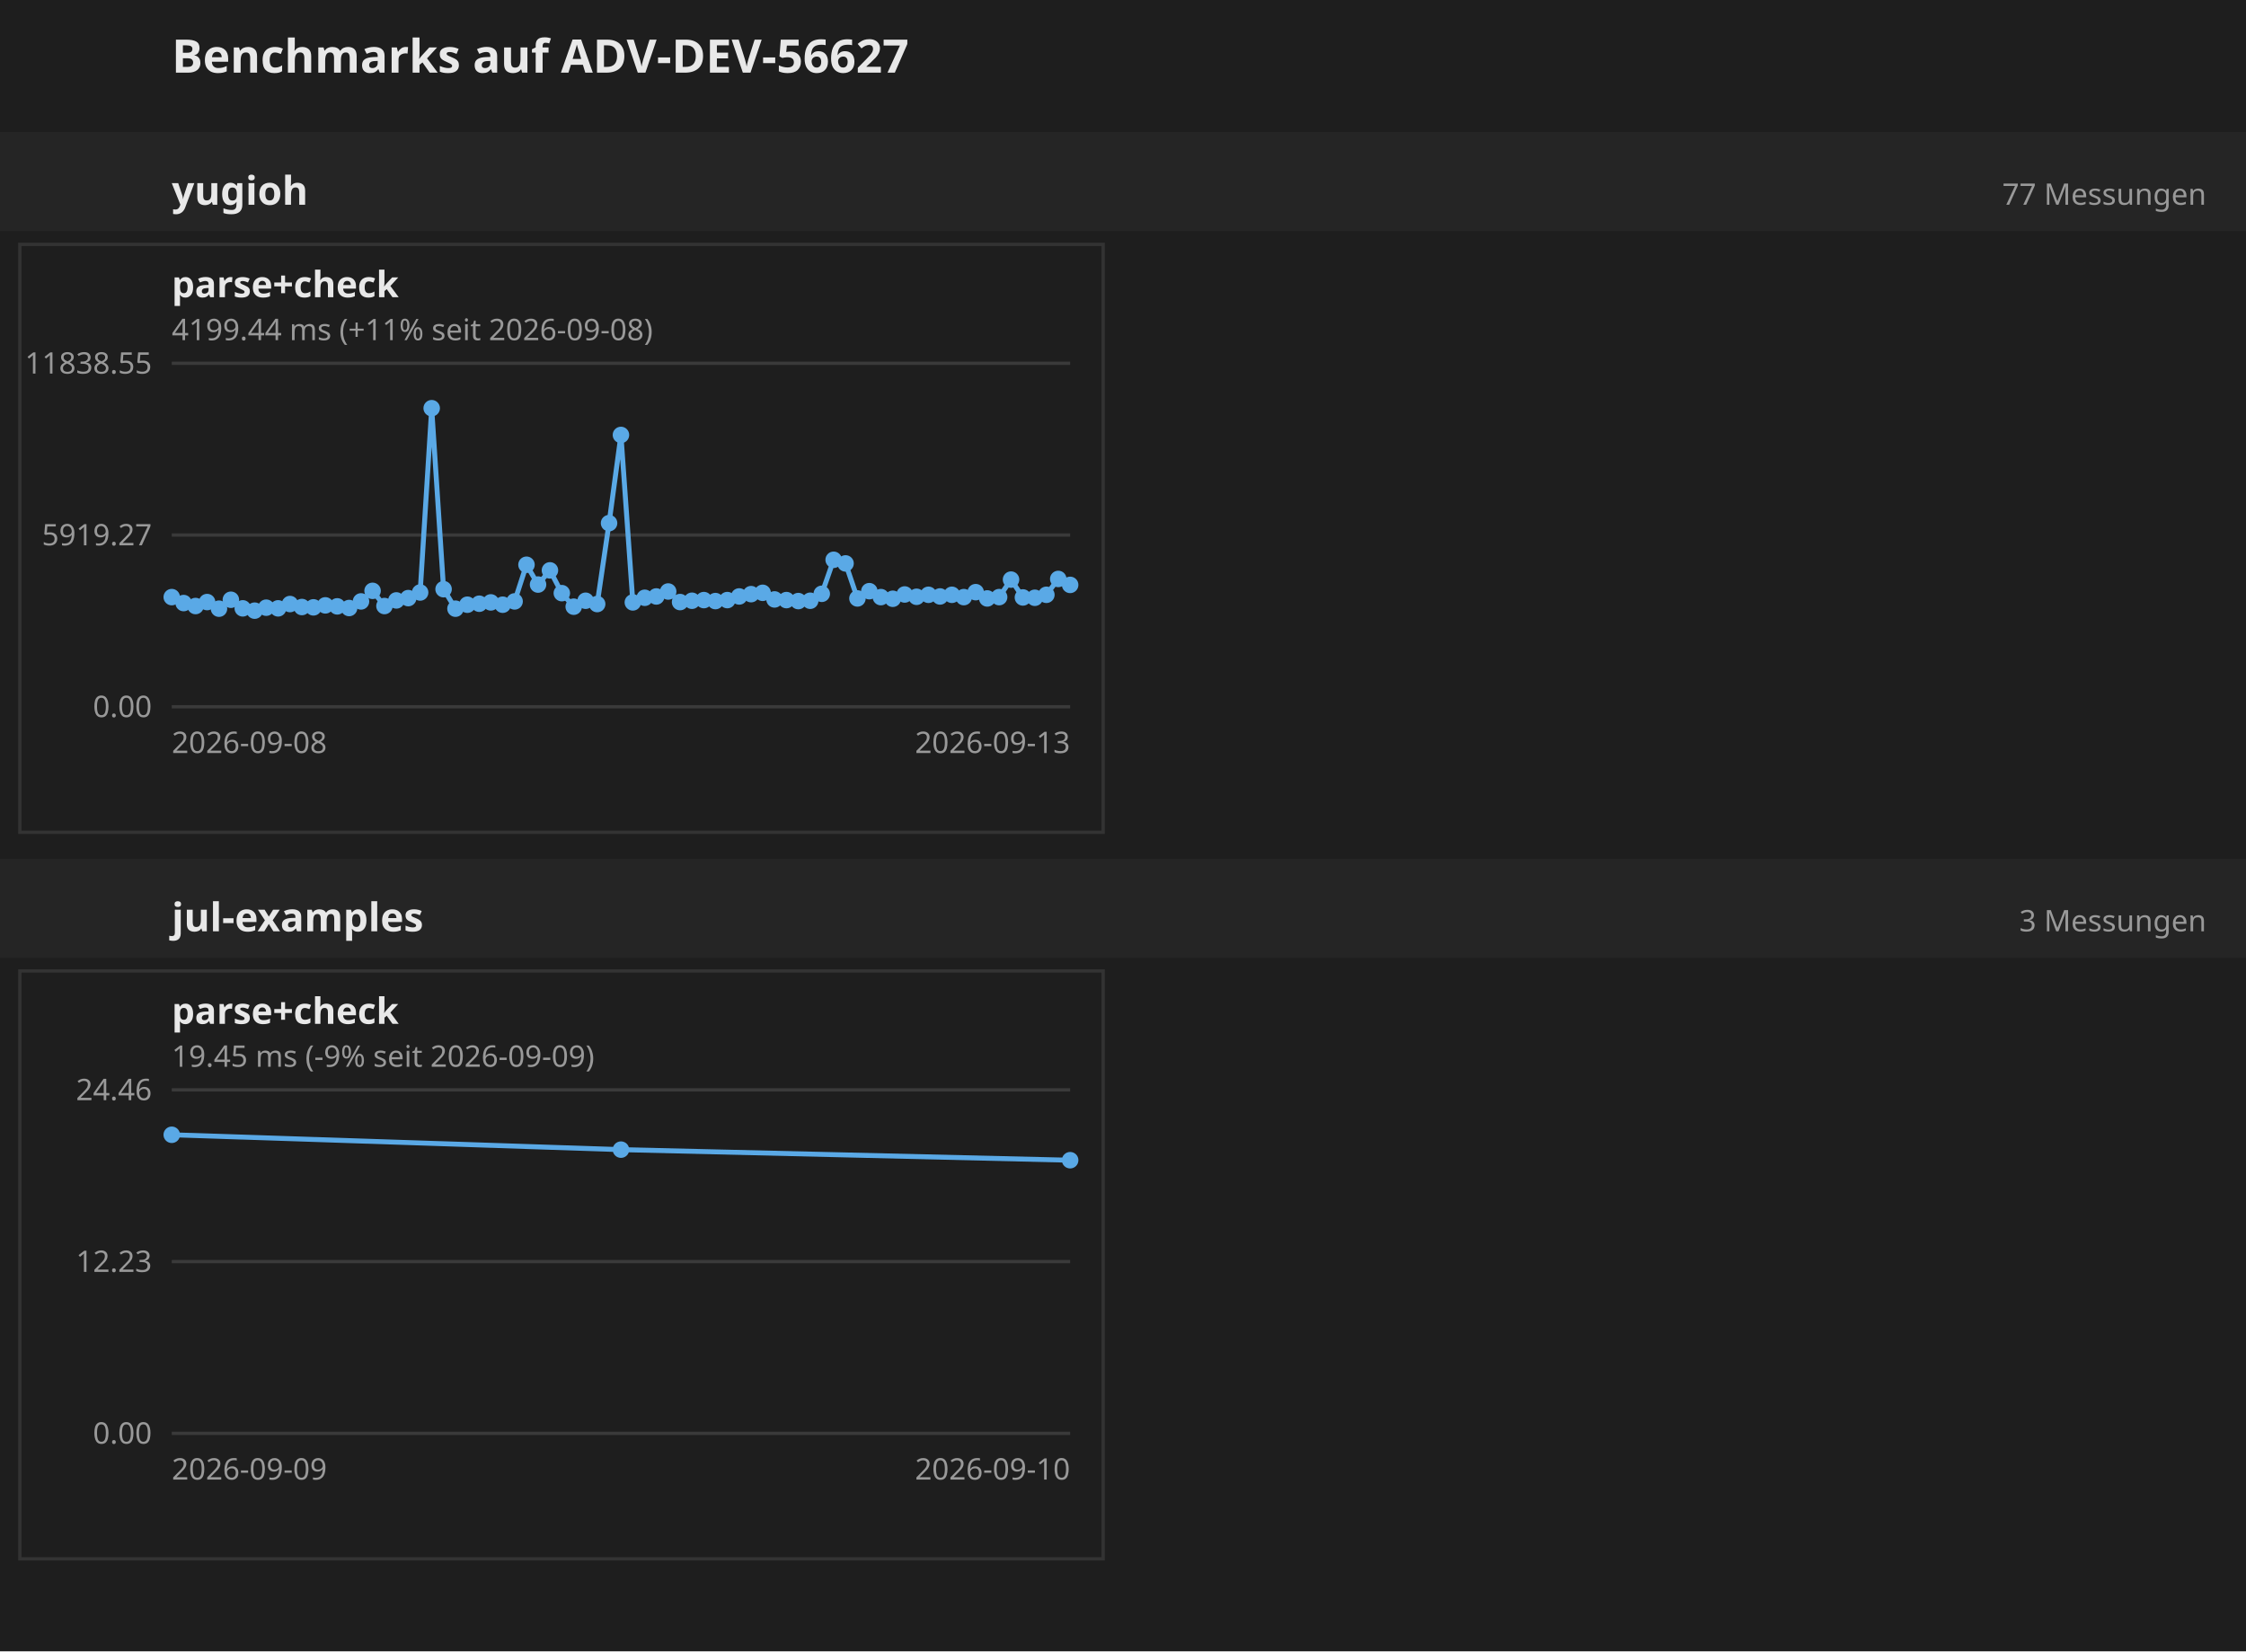
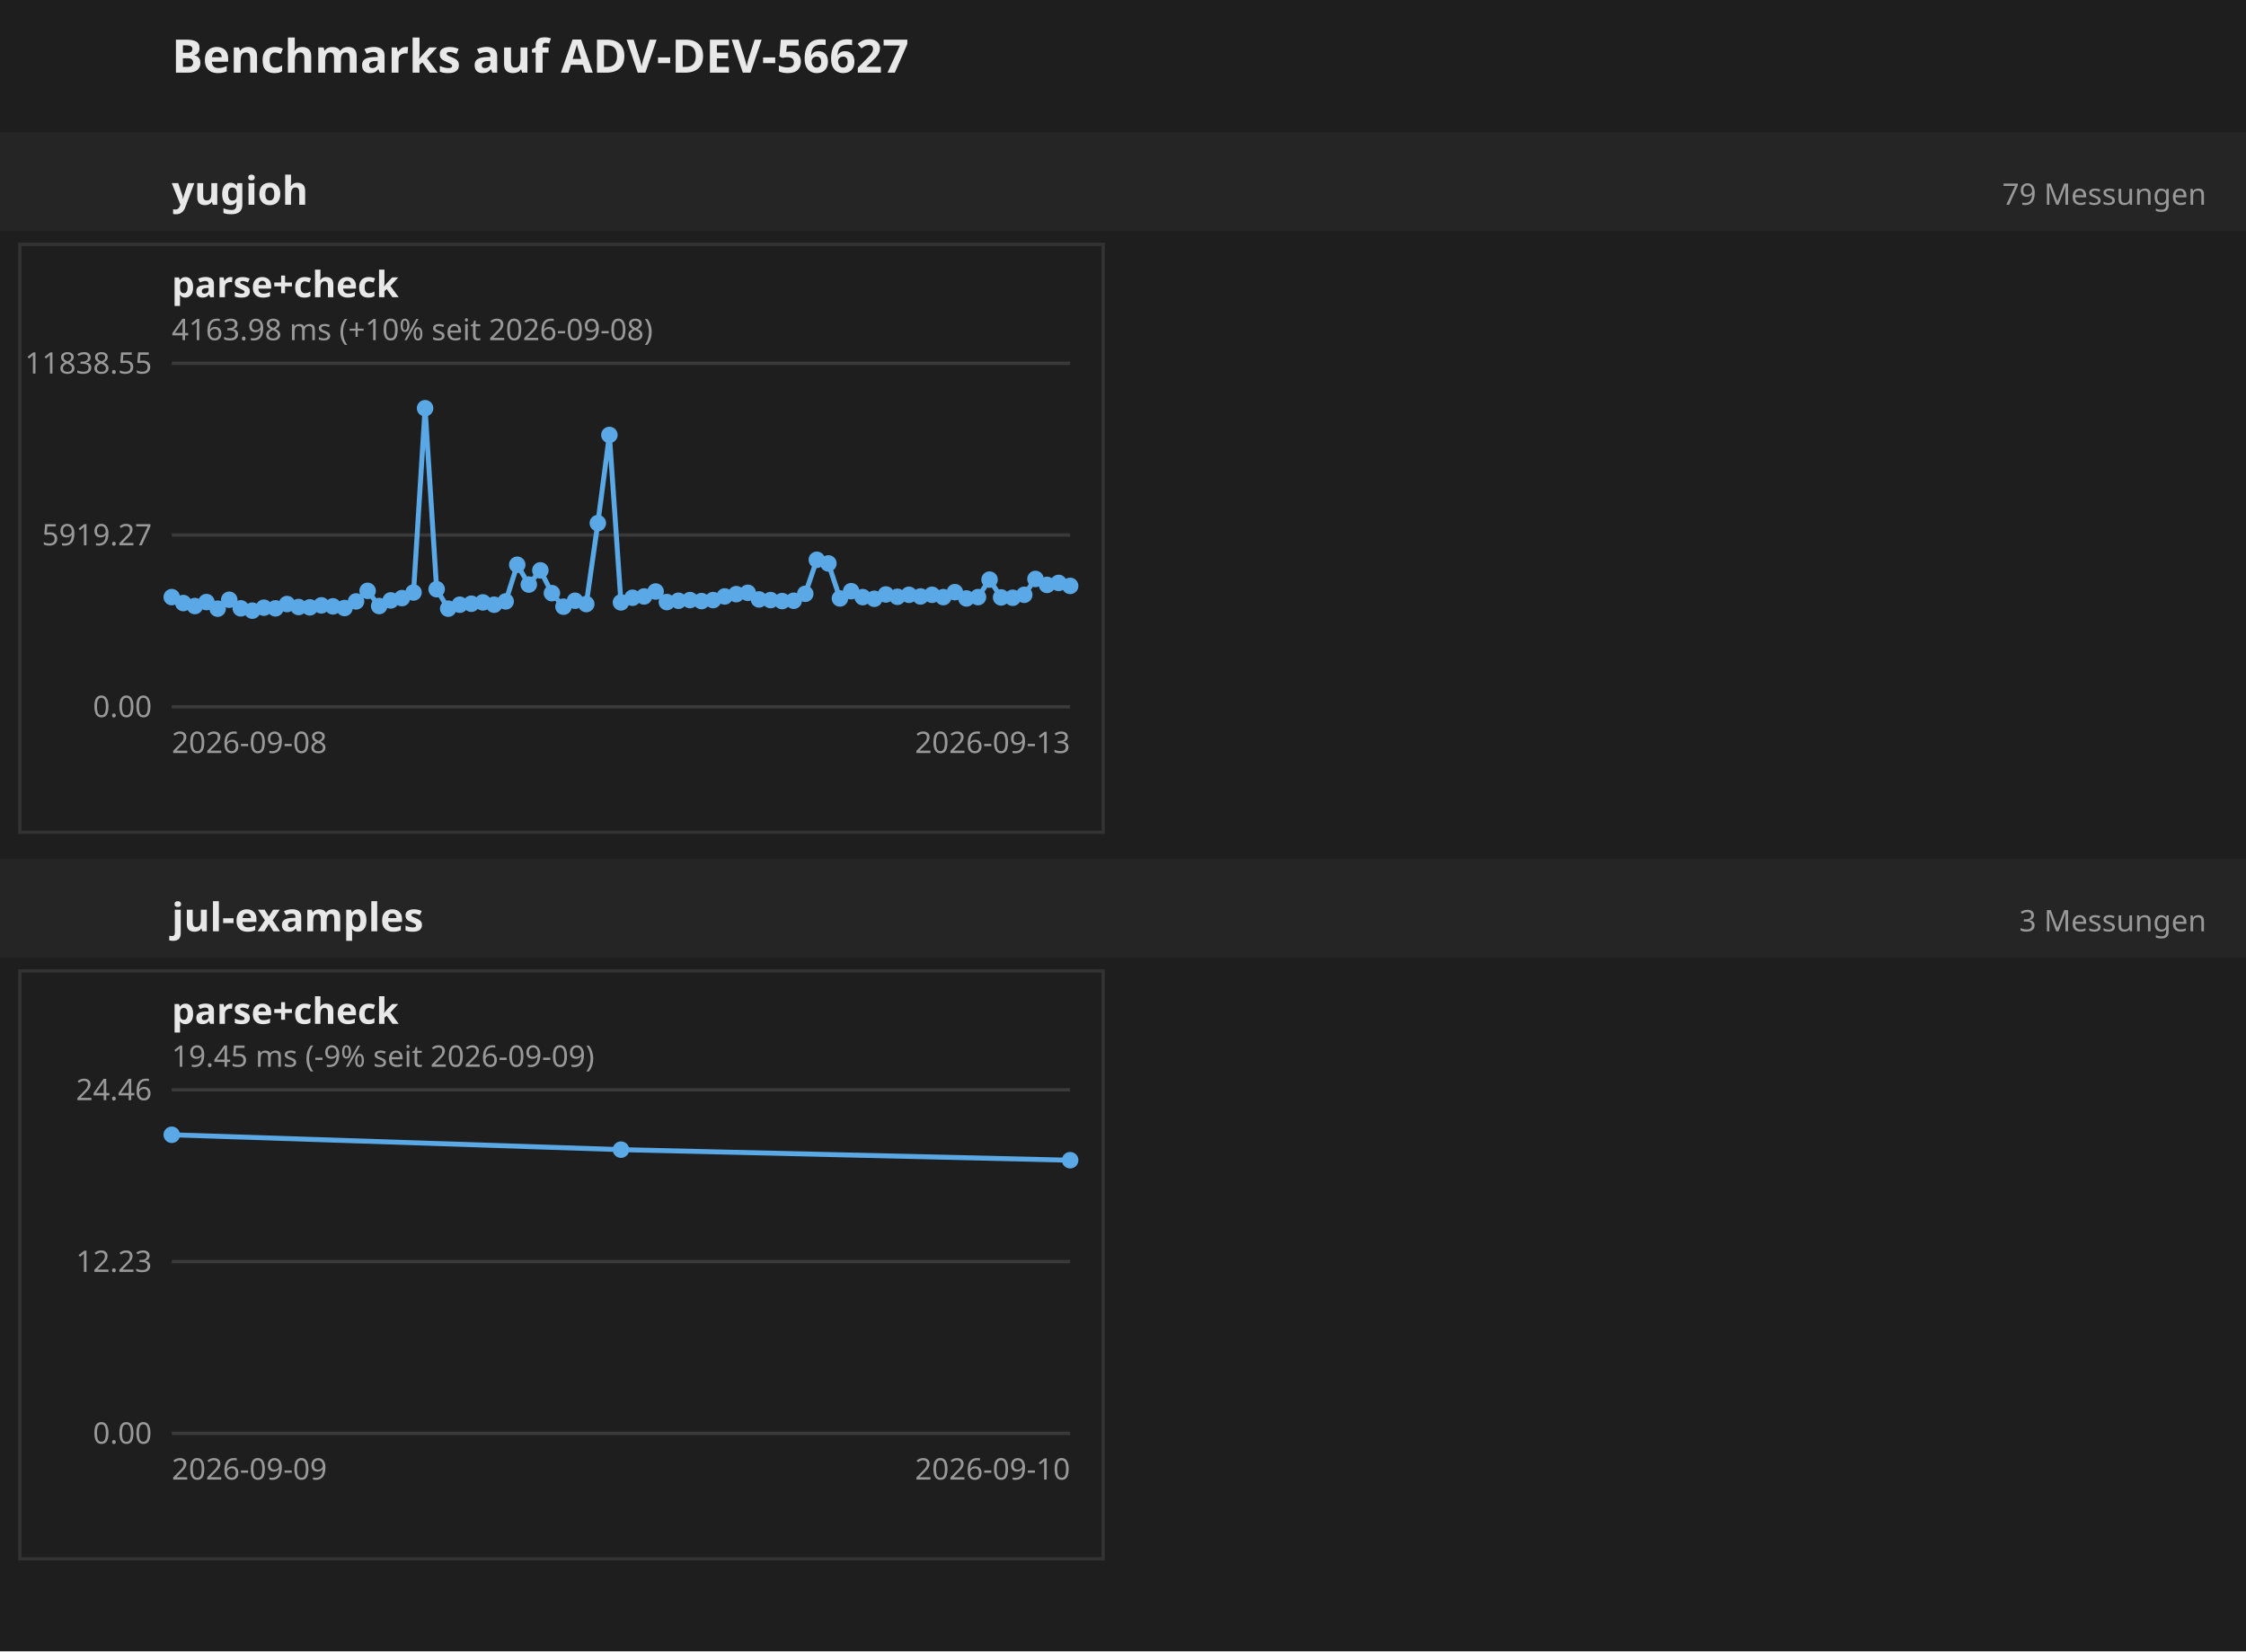
<svg xmlns="http://www.w3.org/2000/svg" width="680" height="500" font-family="sans-serif">
  <rect width="680" height="500" fill="#1e1e1e" />
  <text x="52" y="22" font-size="14" font-weight="bold" fill="#e8e8e8">Benchmarks auf ADV-DEV-56627</text>
  <g transform="translate(0 40)">
    <rect x="0" y="0" width="680" height="30" fill="#252525" />
    <text x="52" y="22" font-size="12" font-weight="bold" fill="#e8e8e8">yugioh</text>
-     <text x="668" y="22" text-anchor="end" font-size="9" fill="#999">77 Messungen</text>
+     <text x="668" y="22" text-anchor="end" font-size="9" fill="#999">79 Messungen</text>
    <g transform="translate(0 30)">
      <g transform="translate(0 0)">
        <rect x="6" y="4" width="328" height="178" fill="none" stroke="#333" />
        <text x="52" y="20" font-size="11" font-weight="bold" fill="#e8e8e8">parse+check</text>
-         <text x="52" y="33" font-size="9" fill="#999">4199.44 ms (+11% seit 2026-09-08)</text>
+         <text x="52" y="33" font-size="9" fill="#999">4163.98 ms (+10% seit 2026-09-08)</text>
        <line x1="52" y1="144.0" x2="324" y2="144.0" stroke="#3a3a3a" />
        <text x="46" y="144.0" text-anchor="end" dominant-baseline="middle" font-size="9" fill="#999">0.00</text>
        <line x1="52" y1="92.0" x2="324" y2="92.0" stroke="#3a3a3a" />
        <text x="46" y="92.0" text-anchor="end" dominant-baseline="middle" font-size="9" fill="#999">5919.27</text>
        <line x1="52" y1="40.0" x2="324" y2="40.0" stroke="#3a3a3a" />
        <text x="46" y="40.0" text-anchor="end" dominant-baseline="middle" font-size="9" fill="#999">11838.55</text>
        <text x="52" y="158" font-size="9" fill="#999">2026-09-08</text>
        <text x="324" y="158" text-anchor="end" font-size="9" fill="#999">2026-09-13</text>
-         <polyline fill="none" stroke="#5aa9e6" stroke-width="1.5" points="52.0,110.8 55.6,112.6 59.2,113.5 62.7,112.3 66.3,114.3 69.9,111.6 73.5,114.2 77.1,114.9 80.6,114.0 84.2,114.2 87.8,112.9 91.4,113.8 94.9,113.9 98.5,113.3 102.1,113.6 105.7,114.1 109.3,112.1 112.8,108.9 116.4,113.5 120.0,111.8 123.6,111.1 127.2,109.4 130.7,53.6 134.3,108.4 137.9,114.3 141.5,113.1 145.1,112.8 148.6,112.4 152.2,113.1 155.8,112.1 159.4,101.0 162.9,107.0 166.5,102.7 170.1,109.6 173.7,113.7 177.3,111.9 180.8,112.9 184.4,88.4 188.0,61.7 191.6,112.4 195.2,111.0 198.7,110.6 202.3,109.1 205.9,112.3 209.5,111.9 213.1,111.7 216.6,112.0 220.2,111.7 223.8,110.6 227.4,109.9 230.9,109.5 234.5,111.5 238.1,111.7 241.7,112.0 245.3,111.9 248.8,109.8 252.4,99.5 256.0,100.6 259.6,111.2 263.2,109.0 266.7,110.8 270.3,111.3 273.9,110.0 277.5,110.7 281.1,110.1 284.6,110.6 288.2,110.1 291.8,110.8 295.4,109.3 298.9,111.2 302.5,110.8 306.1,105.5 309.7,110.9 313.3,111.0 316.8,110.1 320.4,105.3 324.0,107.1" />
+         <polyline fill="none" stroke="#5aa9e6" stroke-width="1.5" points="52.0,110.8 55.5,112.6 59.0,113.5 62.5,112.3 65.9,114.3 69.4,111.6 72.9,114.2 76.4,114.9 79.9,114.0 83.4,114.2 86.9,112.9 90.4,113.8 93.8,113.9 97.3,113.3 100.8,113.6 104.3,114.1 107.8,112.1 111.3,108.9 114.8,113.5 118.3,111.8 121.7,111.1 125.2,109.4 128.7,53.6 132.2,108.4 135.7,114.3 139.2,113.1 142.7,112.8 146.2,112.4 149.6,113.1 153.1,112.1 156.6,101.0 160.1,107.0 163.6,102.7 167.1,109.6 170.6,113.7 174.1,111.9 177.5,112.9 181.0,88.4 184.5,61.7 188.0,112.4 191.5,111.0 195.0,110.6 198.5,109.1 201.9,112.3 205.4,111.9 208.9,111.7 212.4,112.0 215.9,111.7 219.4,110.6 222.9,109.9 226.4,109.5 229.8,111.5 233.3,111.7 236.8,112.0 240.3,111.9 243.8,109.8 247.3,99.5 250.8,100.6 254.3,111.2 257.7,109.0 261.2,110.8 264.7,111.3 268.2,110.0 271.7,110.7 275.2,110.1 278.7,110.6 282.2,110.1 285.6,110.8 289.1,109.3 292.6,111.2 296.1,110.8 299.6,105.5 303.1,110.9 306.6,111.0 310.1,110.1 313.5,105.3 317.0,107.1 320.5,106.5 324.0,107.4" />
        <circle cx="52.0" cy="110.8" r="2.5" fill="#5aa9e6" />
-         <circle cx="55.6" cy="112.6" r="2.5" fill="#5aa9e6" />
-         <circle cx="59.2" cy="113.5" r="2.5" fill="#5aa9e6" />
-         <circle cx="62.7" cy="112.3" r="2.5" fill="#5aa9e6" />
-         <circle cx="66.3" cy="114.3" r="2.5" fill="#5aa9e6" />
-         <circle cx="69.9" cy="111.6" r="2.5" fill="#5aa9e6" />
-         <circle cx="73.5" cy="114.2" r="2.5" fill="#5aa9e6" />
-         <circle cx="77.1" cy="114.9" r="2.5" fill="#5aa9e6" />
-         <circle cx="80.6" cy="114.0" r="2.5" fill="#5aa9e6" />
-         <circle cx="84.2" cy="114.2" r="2.5" fill="#5aa9e6" />
-         <circle cx="87.8" cy="112.9" r="2.5" fill="#5aa9e6" />
-         <circle cx="91.4" cy="113.8" r="2.5" fill="#5aa9e6" />
-         <circle cx="94.9" cy="113.9" r="2.5" fill="#5aa9e6" />
-         <circle cx="98.5" cy="113.3" r="2.5" fill="#5aa9e6" />
-         <circle cx="102.1" cy="113.6" r="2.5" fill="#5aa9e6" />
-         <circle cx="105.7" cy="114.1" r="2.5" fill="#5aa9e6" />
-         <circle cx="109.3" cy="112.1" r="2.5" fill="#5aa9e6" />
-         <circle cx="112.8" cy="108.9" r="2.5" fill="#5aa9e6" />
-         <circle cx="116.4" cy="113.5" r="2.5" fill="#5aa9e6" />
-         <circle cx="120.0" cy="111.8" r="2.5" fill="#5aa9e6" />
-         <circle cx="123.6" cy="111.1" r="2.5" fill="#5aa9e6" />
-         <circle cx="127.2" cy="109.4" r="2.5" fill="#5aa9e6" />
-         <circle cx="130.7" cy="53.6" r="2.5" fill="#5aa9e6" />
-         <circle cx="134.3" cy="108.4" r="2.5" fill="#5aa9e6" />
-         <circle cx="137.9" cy="114.3" r="2.5" fill="#5aa9e6" />
-         <circle cx="141.5" cy="113.1" r="2.5" fill="#5aa9e6" />
-         <circle cx="145.1" cy="112.8" r="2.5" fill="#5aa9e6" />
-         <circle cx="148.6" cy="112.4" r="2.5" fill="#5aa9e6" />
-         <circle cx="152.2" cy="113.1" r="2.5" fill="#5aa9e6" />
-         <circle cx="155.8" cy="112.1" r="2.5" fill="#5aa9e6" />
-         <circle cx="159.4" cy="101.0" r="2.5" fill="#5aa9e6" />
-         <circle cx="162.9" cy="107.0" r="2.5" fill="#5aa9e6" />
-         <circle cx="166.5" cy="102.7" r="2.5" fill="#5aa9e6" />
-         <circle cx="170.1" cy="109.6" r="2.5" fill="#5aa9e6" />
-         <circle cx="173.7" cy="113.7" r="2.5" fill="#5aa9e6" />
-         <circle cx="177.3" cy="111.9" r="2.5" fill="#5aa9e6" />
-         <circle cx="180.8" cy="112.9" r="2.5" fill="#5aa9e6" />
-         <circle cx="184.4" cy="88.4" r="2.5" fill="#5aa9e6" />
-         <circle cx="188.0" cy="61.7" r="2.5" fill="#5aa9e6" />
-         <circle cx="191.6" cy="112.4" r="2.5" fill="#5aa9e6" />
-         <circle cx="195.2" cy="111.0" r="2.5" fill="#5aa9e6" />
-         <circle cx="198.7" cy="110.6" r="2.5" fill="#5aa9e6" />
-         <circle cx="202.3" cy="109.1" r="2.5" fill="#5aa9e6" />
-         <circle cx="205.9" cy="112.3" r="2.5" fill="#5aa9e6" />
-         <circle cx="209.5" cy="111.9" r="2.5" fill="#5aa9e6" />
-         <circle cx="213.1" cy="111.7" r="2.5" fill="#5aa9e6" />
-         <circle cx="216.6" cy="112.0" r="2.5" fill="#5aa9e6" />
-         <circle cx="220.2" cy="111.7" r="2.5" fill="#5aa9e6" />
-         <circle cx="223.8" cy="110.6" r="2.5" fill="#5aa9e6" />
-         <circle cx="227.4" cy="109.9" r="2.5" fill="#5aa9e6" />
-         <circle cx="230.9" cy="109.5" r="2.5" fill="#5aa9e6" />
-         <circle cx="234.5" cy="111.5" r="2.5" fill="#5aa9e6" />
-         <circle cx="238.1" cy="111.7" r="2.5" fill="#5aa9e6" />
-         <circle cx="241.7" cy="112.0" r="2.5" fill="#5aa9e6" />
-         <circle cx="245.3" cy="111.9" r="2.5" fill="#5aa9e6" />
-         <circle cx="248.8" cy="109.8" r="2.5" fill="#5aa9e6" />
-         <circle cx="252.4" cy="99.5" r="2.5" fill="#5aa9e6" />
-         <circle cx="256.0" cy="100.6" r="2.5" fill="#5aa9e6" />
-         <circle cx="259.6" cy="111.2" r="2.5" fill="#5aa9e6" />
-         <circle cx="263.2" cy="109.0" r="2.5" fill="#5aa9e6" />
-         <circle cx="266.7" cy="110.8" r="2.5" fill="#5aa9e6" />
-         <circle cx="270.3" cy="111.3" r="2.5" fill="#5aa9e6" />
-         <circle cx="273.9" cy="110.0" r="2.5" fill="#5aa9e6" />
-         <circle cx="277.5" cy="110.7" r="2.5" fill="#5aa9e6" />
-         <circle cx="281.1" cy="110.1" r="2.5" fill="#5aa9e6" />
-         <circle cx="284.6" cy="110.6" r="2.5" fill="#5aa9e6" />
-         <circle cx="288.2" cy="110.1" r="2.5" fill="#5aa9e6" />
-         <circle cx="291.8" cy="110.8" r="2.5" fill="#5aa9e6" />
-         <circle cx="295.4" cy="109.3" r="2.5" fill="#5aa9e6" />
-         <circle cx="298.9" cy="111.2" r="2.5" fill="#5aa9e6" />
-         <circle cx="302.5" cy="110.8" r="2.5" fill="#5aa9e6" />
-         <circle cx="306.1" cy="105.5" r="2.5" fill="#5aa9e6" />
-         <circle cx="309.7" cy="110.9" r="2.5" fill="#5aa9e6" />
-         <circle cx="313.3" cy="111.0" r="2.5" fill="#5aa9e6" />
-         <circle cx="316.8" cy="110.1" r="2.5" fill="#5aa9e6" />
-         <circle cx="320.4" cy="105.3" r="2.5" fill="#5aa9e6" />
-         <circle cx="324.0" cy="107.1" r="2.5" fill="#5aa9e6" />
+         <circle cx="55.5" cy="112.6" r="2.5" fill="#5aa9e6" />
+         <circle cx="59.0" cy="113.5" r="2.5" fill="#5aa9e6" />
+         <circle cx="62.5" cy="112.3" r="2.5" fill="#5aa9e6" />
+         <circle cx="65.9" cy="114.3" r="2.5" fill="#5aa9e6" />
+         <circle cx="69.4" cy="111.6" r="2.5" fill="#5aa9e6" />
+         <circle cx="72.9" cy="114.2" r="2.5" fill="#5aa9e6" />
+         <circle cx="76.4" cy="114.9" r="2.5" fill="#5aa9e6" />
+         <circle cx="79.9" cy="114.0" r="2.5" fill="#5aa9e6" />
+         <circle cx="83.4" cy="114.2" r="2.5" fill="#5aa9e6" />
+         <circle cx="86.9" cy="112.9" r="2.5" fill="#5aa9e6" />
+         <circle cx="90.4" cy="113.8" r="2.5" fill="#5aa9e6" />
+         <circle cx="93.8" cy="113.9" r="2.5" fill="#5aa9e6" />
+         <circle cx="97.3" cy="113.3" r="2.5" fill="#5aa9e6" />
+         <circle cx="100.8" cy="113.6" r="2.5" fill="#5aa9e6" />
+         <circle cx="104.3" cy="114.1" r="2.5" fill="#5aa9e6" />
+         <circle cx="107.8" cy="112.1" r="2.5" fill="#5aa9e6" />
+         <circle cx="111.3" cy="108.9" r="2.5" fill="#5aa9e6" />
+         <circle cx="114.8" cy="113.5" r="2.5" fill="#5aa9e6" />
+         <circle cx="118.3" cy="111.8" r="2.5" fill="#5aa9e6" />
+         <circle cx="121.7" cy="111.1" r="2.5" fill="#5aa9e6" />
+         <circle cx="125.2" cy="109.4" r="2.5" fill="#5aa9e6" />
+         <circle cx="128.7" cy="53.6" r="2.5" fill="#5aa9e6" />
+         <circle cx="132.2" cy="108.4" r="2.5" fill="#5aa9e6" />
+         <circle cx="135.7" cy="114.3" r="2.5" fill="#5aa9e6" />
+         <circle cx="139.2" cy="113.1" r="2.5" fill="#5aa9e6" />
+         <circle cx="142.7" cy="112.8" r="2.5" fill="#5aa9e6" />
+         <circle cx="146.2" cy="112.4" r="2.5" fill="#5aa9e6" />
+         <circle cx="149.6" cy="113.1" r="2.5" fill="#5aa9e6" />
+         <circle cx="153.1" cy="112.1" r="2.5" fill="#5aa9e6" />
+         <circle cx="156.6" cy="101.0" r="2.5" fill="#5aa9e6" />
+         <circle cx="160.1" cy="107.0" r="2.5" fill="#5aa9e6" />
+         <circle cx="163.6" cy="102.7" r="2.5" fill="#5aa9e6" />
+         <circle cx="167.1" cy="109.6" r="2.5" fill="#5aa9e6" />
+         <circle cx="170.6" cy="113.7" r="2.5" fill="#5aa9e6" />
+         <circle cx="174.1" cy="111.9" r="2.5" fill="#5aa9e6" />
+         <circle cx="177.5" cy="112.9" r="2.5" fill="#5aa9e6" />
+         <circle cx="181.0" cy="88.4" r="2.5" fill="#5aa9e6" />
+         <circle cx="184.5" cy="61.7" r="2.5" fill="#5aa9e6" />
+         <circle cx="188.0" cy="112.4" r="2.5" fill="#5aa9e6" />
+         <circle cx="191.5" cy="111.0" r="2.5" fill="#5aa9e6" />
+         <circle cx="195.0" cy="110.6" r="2.5" fill="#5aa9e6" />
+         <circle cx="198.5" cy="109.1" r="2.5" fill="#5aa9e6" />
+         <circle cx="201.9" cy="112.3" r="2.5" fill="#5aa9e6" />
+         <circle cx="205.4" cy="111.9" r="2.5" fill="#5aa9e6" />
+         <circle cx="208.9" cy="111.7" r="2.5" fill="#5aa9e6" />
+         <circle cx="212.4" cy="112.0" r="2.5" fill="#5aa9e6" />
+         <circle cx="215.9" cy="111.7" r="2.5" fill="#5aa9e6" />
+         <circle cx="219.4" cy="110.6" r="2.5" fill="#5aa9e6" />
+         <circle cx="222.9" cy="109.9" r="2.5" fill="#5aa9e6" />
+         <circle cx="226.4" cy="109.5" r="2.5" fill="#5aa9e6" />
+         <circle cx="229.8" cy="111.5" r="2.5" fill="#5aa9e6" />
+         <circle cx="233.3" cy="111.7" r="2.5" fill="#5aa9e6" />
+         <circle cx="236.8" cy="112.0" r="2.5" fill="#5aa9e6" />
+         <circle cx="240.3" cy="111.9" r="2.5" fill="#5aa9e6" />
+         <circle cx="243.8" cy="109.8" r="2.5" fill="#5aa9e6" />
+         <circle cx="247.3" cy="99.5" r="2.5" fill="#5aa9e6" />
+         <circle cx="250.8" cy="100.6" r="2.5" fill="#5aa9e6" />
+         <circle cx="254.3" cy="111.2" r="2.5" fill="#5aa9e6" />
+         <circle cx="257.7" cy="109.0" r="2.5" fill="#5aa9e6" />
+         <circle cx="261.2" cy="110.8" r="2.5" fill="#5aa9e6" />
+         <circle cx="264.7" cy="111.3" r="2.5" fill="#5aa9e6" />
+         <circle cx="268.2" cy="110.0" r="2.5" fill="#5aa9e6" />
+         <circle cx="271.7" cy="110.7" r="2.5" fill="#5aa9e6" />
+         <circle cx="275.2" cy="110.1" r="2.5" fill="#5aa9e6" />
+         <circle cx="278.7" cy="110.6" r="2.5" fill="#5aa9e6" />
+         <circle cx="282.2" cy="110.1" r="2.5" fill="#5aa9e6" />
+         <circle cx="285.6" cy="110.8" r="2.5" fill="#5aa9e6" />
+         <circle cx="289.1" cy="109.3" r="2.5" fill="#5aa9e6" />
+         <circle cx="292.6" cy="111.2" r="2.5" fill="#5aa9e6" />
+         <circle cx="296.1" cy="110.8" r="2.5" fill="#5aa9e6" />
+         <circle cx="299.6" cy="105.5" r="2.5" fill="#5aa9e6" />
+         <circle cx="303.1" cy="110.9" r="2.5" fill="#5aa9e6" />
+         <circle cx="306.6" cy="111.0" r="2.5" fill="#5aa9e6" />
+         <circle cx="310.1" cy="110.1" r="2.5" fill="#5aa9e6" />
+         <circle cx="313.5" cy="105.3" r="2.5" fill="#5aa9e6" />
+         <circle cx="317.0" cy="107.1" r="2.5" fill="#5aa9e6" />
+         <circle cx="320.5" cy="106.5" r="2.5" fill="#5aa9e6" />
+         <circle cx="324.0" cy="107.4" r="2.5" fill="#5aa9e6" />
      </g>
    </g>
  </g>
  <g transform="translate(0 260)">
    <rect x="0" y="0" width="680" height="30" fill="#252525" />
    <text x="52" y="22" font-size="12" font-weight="bold" fill="#e8e8e8">jul-examples</text>
    <text x="668" y="22" text-anchor="end" font-size="9" fill="#999">3 Messungen</text>
    <g transform="translate(0 30)">
      <g transform="translate(0 0)">
        <rect x="6" y="4" width="328" height="178" fill="none" stroke="#333" />
        <text x="52" y="20" font-size="11" font-weight="bold" fill="#e8e8e8">parse+check</text>
        <text x="52" y="33" font-size="9" fill="#999">19.45 ms (-9% seit 2026-09-09)</text>
        <line x1="52" y1="144.0" x2="324" y2="144.0" stroke="#3a3a3a" />
        <text x="46" y="144.0" text-anchor="end" dominant-baseline="middle" font-size="9" fill="#999">0.00</text>
        <line x1="52" y1="92.0" x2="324" y2="92.0" stroke="#3a3a3a" />
        <text x="46" y="92.0" text-anchor="end" dominant-baseline="middle" font-size="9" fill="#999">12.23</text>
        <line x1="52" y1="40.0" x2="324" y2="40.0" stroke="#3a3a3a" />
        <text x="46" y="40.0" text-anchor="end" dominant-baseline="middle" font-size="9" fill="#999">24.46</text>
        <text x="52" y="158" font-size="9" fill="#999">2026-09-09</text>
        <text x="324" y="158" text-anchor="end" font-size="9" fill="#999">2026-09-10</text>
        <polyline fill="none" stroke="#5aa9e6" stroke-width="1.5" points="52.0,53.6 188.0,58.1 324.0,61.3" />
        <circle cx="52.0" cy="53.6" r="2.5" fill="#5aa9e6" />
        <circle cx="188.0" cy="58.1" r="2.5" fill="#5aa9e6" />
        <circle cx="324.0" cy="61.3" r="2.5" fill="#5aa9e6" />
      </g>
    </g>
  </g>
</svg>
